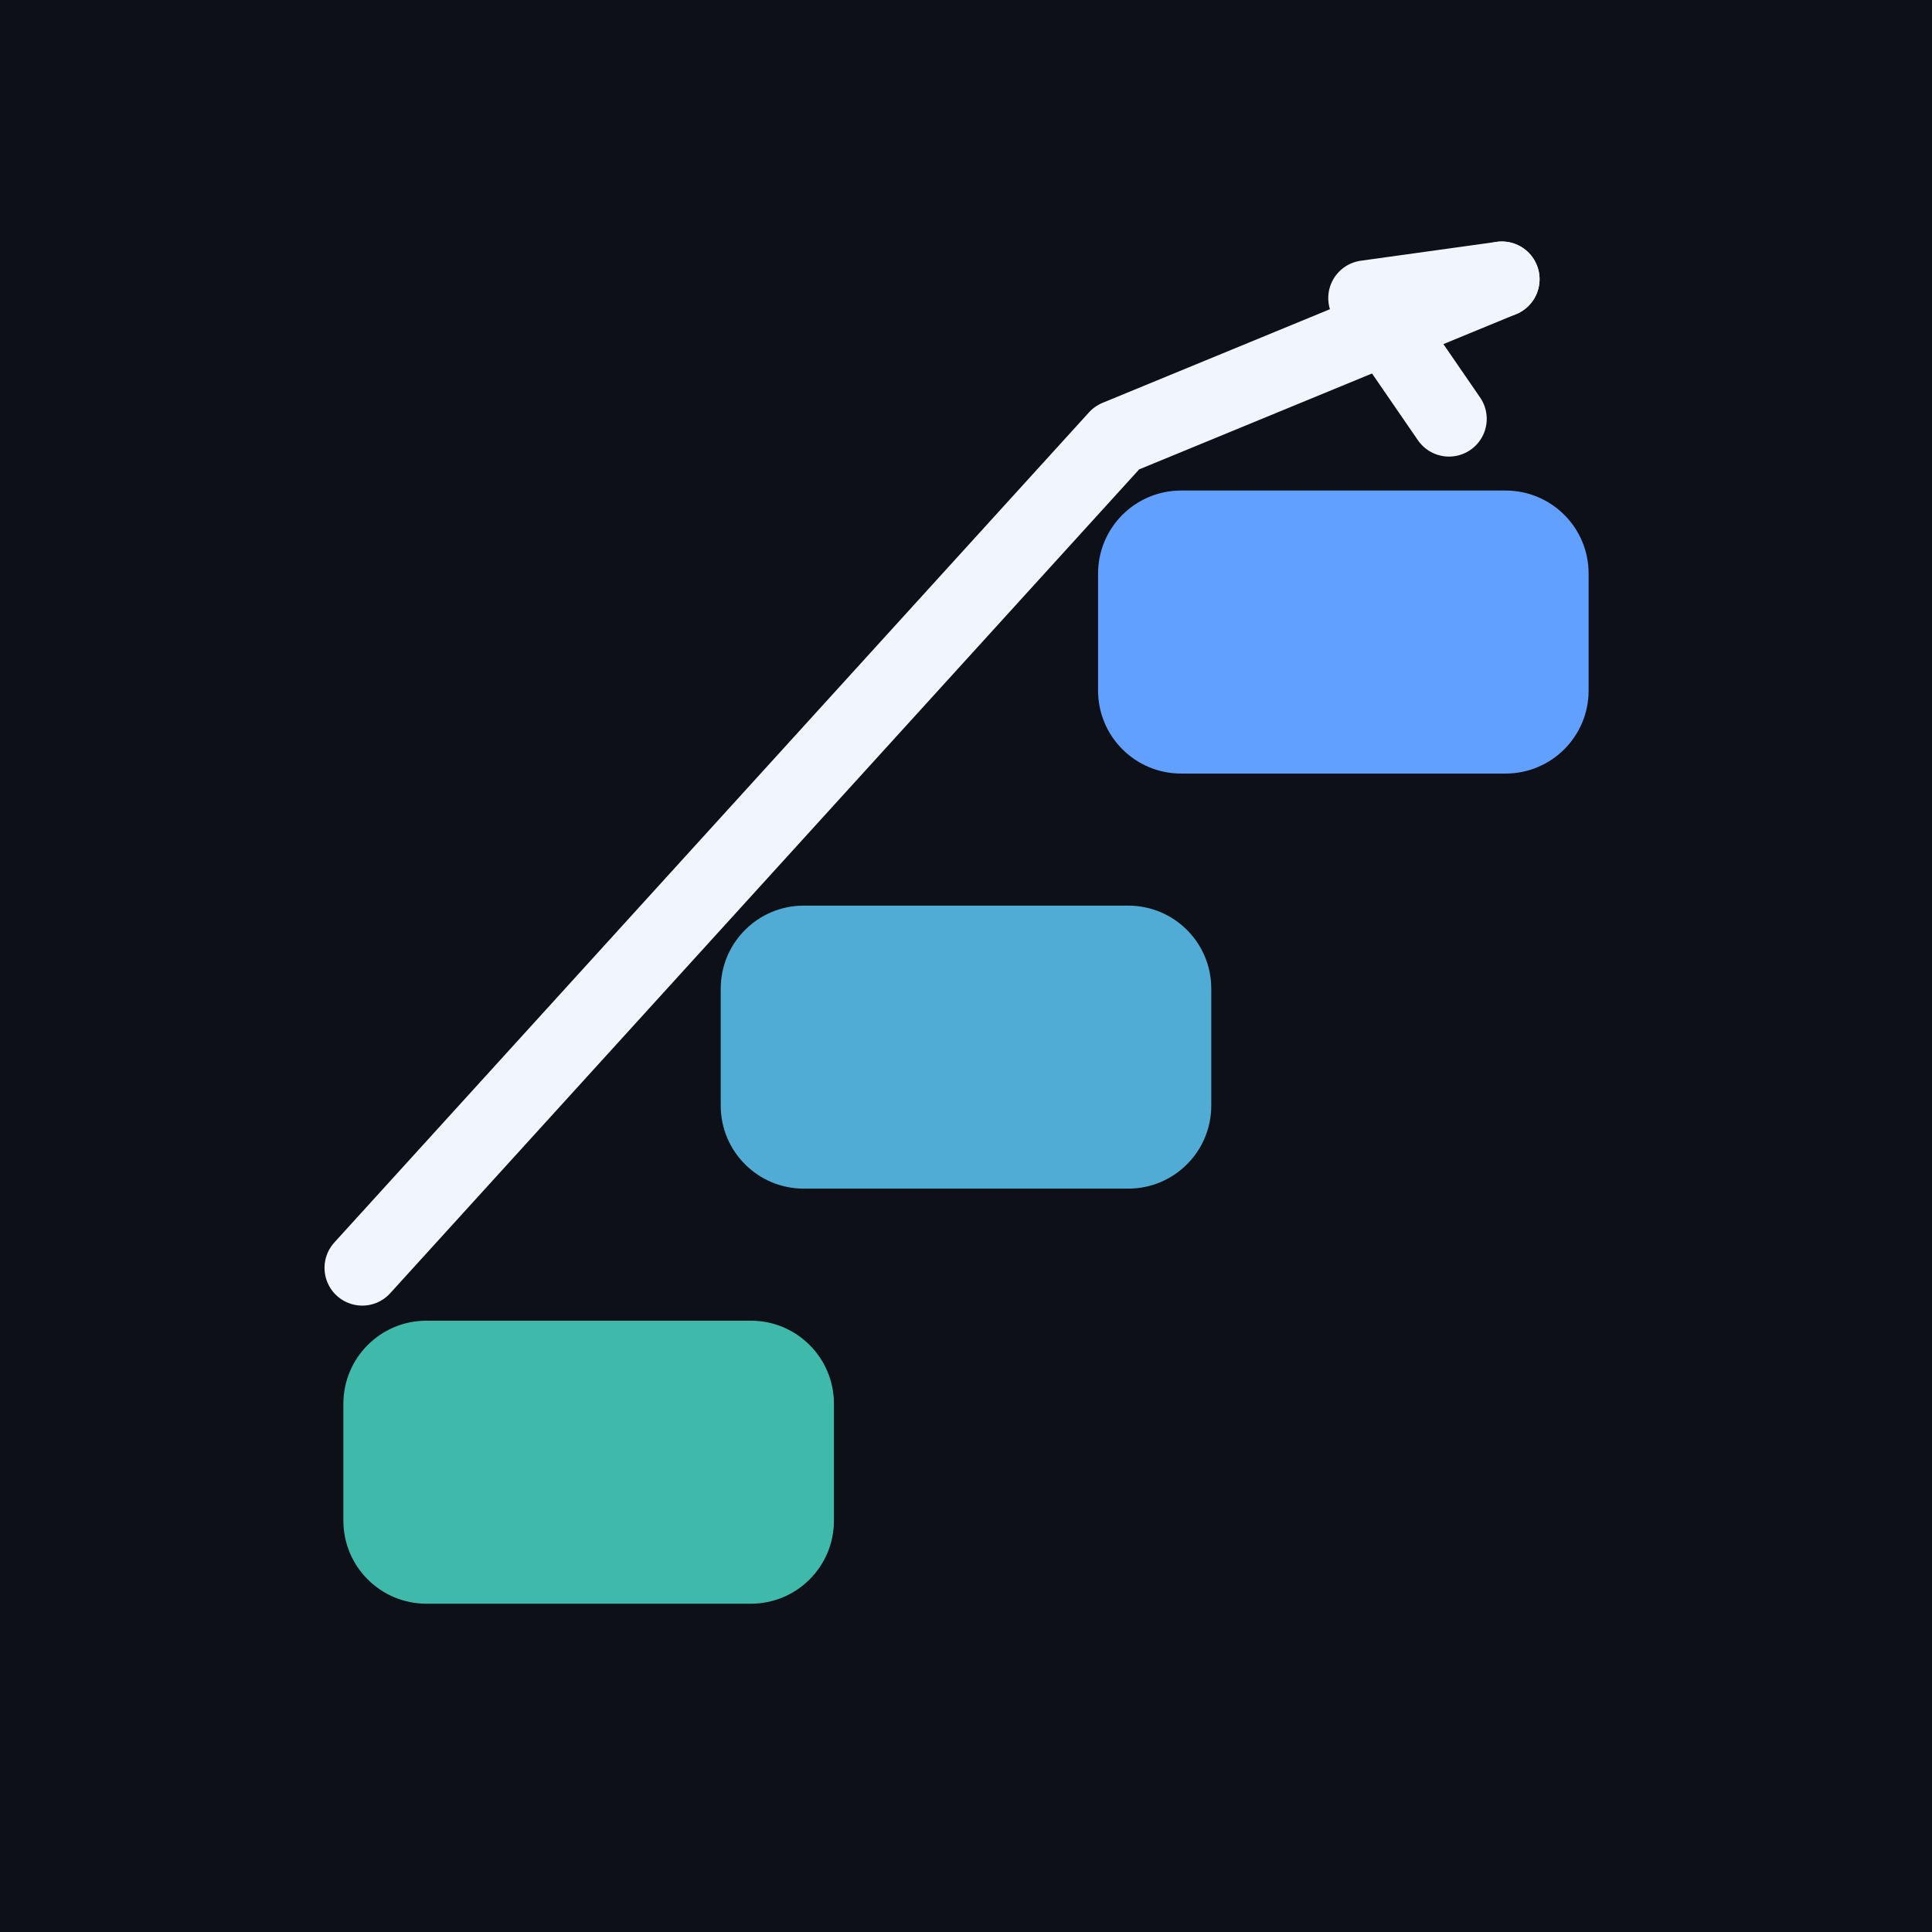
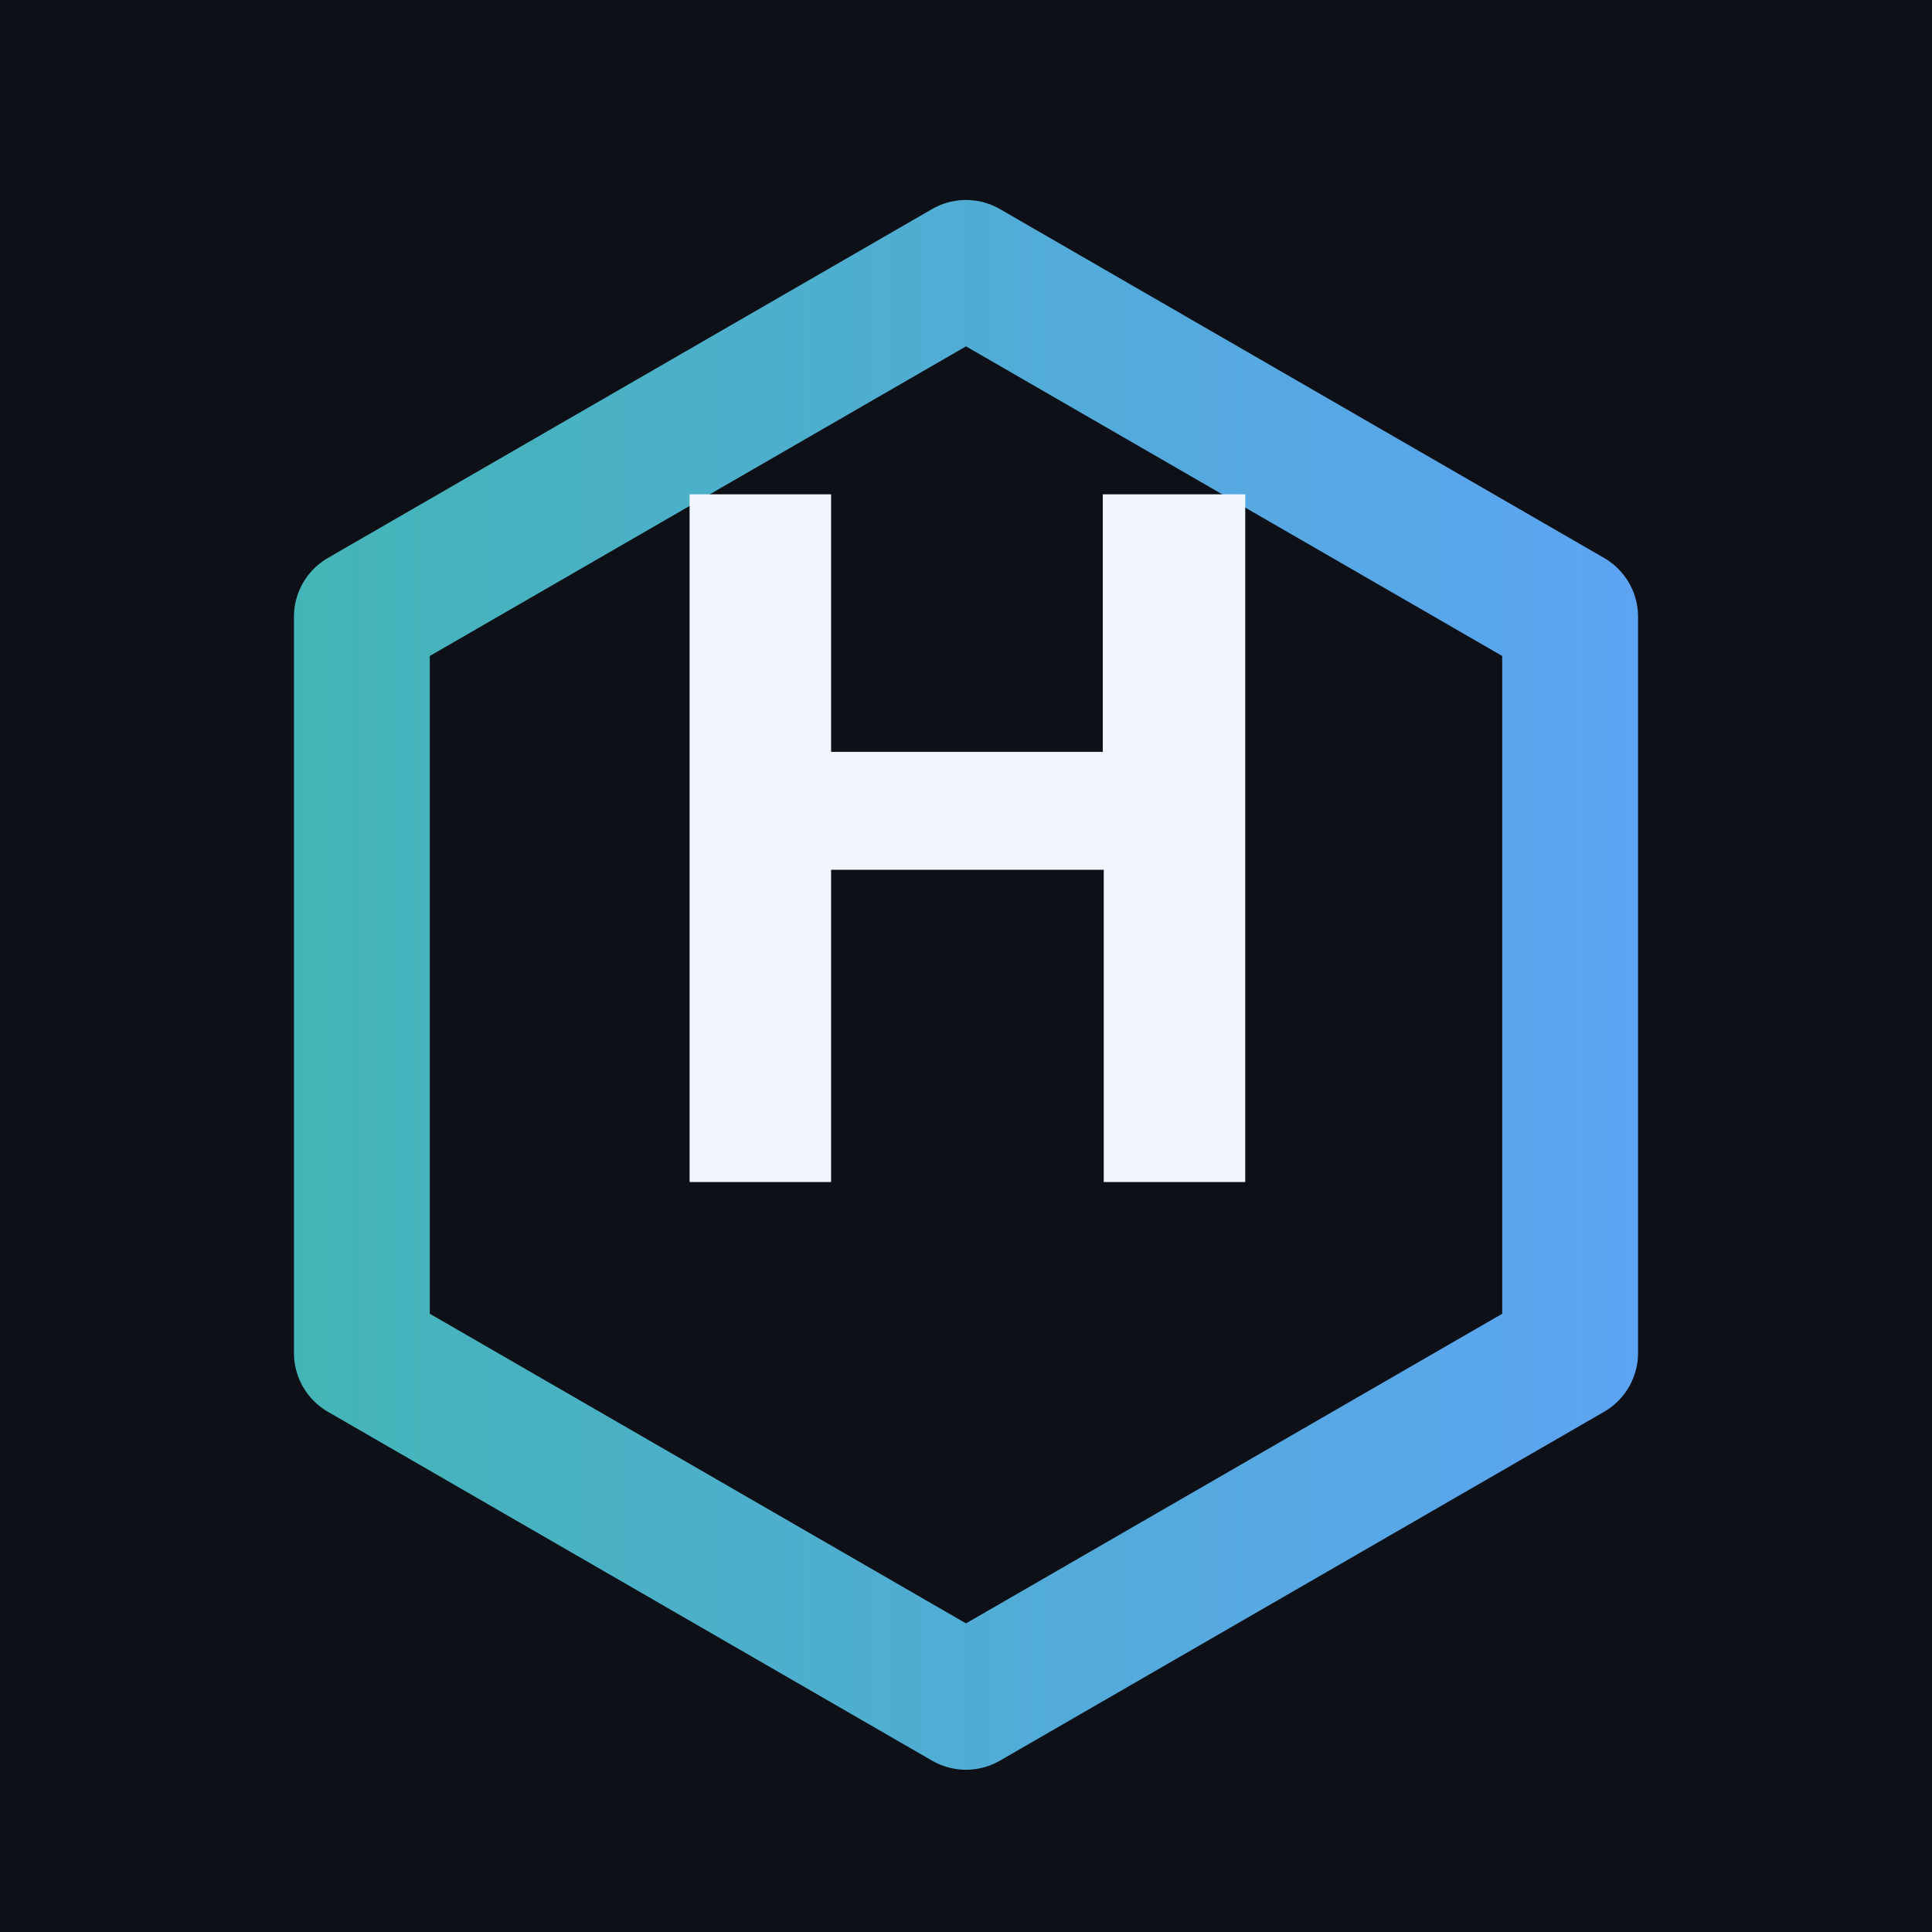
<svg xmlns="http://www.w3.org/2000/svg" width="1024" height="1024" viewBox="0 0 1024 1024">
+   <defs>
+     <linearGradient id="ring" x1="0" y1="0" x2="1024" y2="0" gradientUnits="userSpaceOnUse">
+       <stop offset="0" stop-color="#3fb9aa" />
+       <stop offset="1" stop-color="#62a0ff" />
+     </linearGradient>
+   </defs>
  <rect width="1024" height="1024" fill="#0d1117" />
-   <rect x="182" y="700" width="260" height="150" rx="44" fill="#3fb9aa" />
-   <rect x="382" y="480" width="260" height="150" rx="44" fill="#50acd4" />
-   <rect x="582" y="260" width="260" height="150" rx="44" fill="#62a0ff" />
-   <polyline points="192,672 392,452 592,232 796,148" fill="none" stroke="#f0f6fc" stroke-width="40" stroke-linecap="round" stroke-linejoin="round" />
-   <polyline points="796,148 724,158 768,222" fill="none" stroke="#f0f6fc" stroke-width="40" stroke-linecap="round" stroke-linejoin="round" />
+   <polygon points="512,142 832.2,326.9 832.2,717.1 512,902 191.8,717.1 191.8,326.9" fill="none" stroke="url(#ring)" stroke-width="72" stroke-linejoin="round" />
+   <text x="512" y="512" fill="#f0f6fc" font-family="SF Pro Display, Helvetica Neue, Helvetica, Arial, sans-serif" font-size="500" font-weight="700" text-anchor="middle" dominant-baseline="central">H</text>
</svg>
